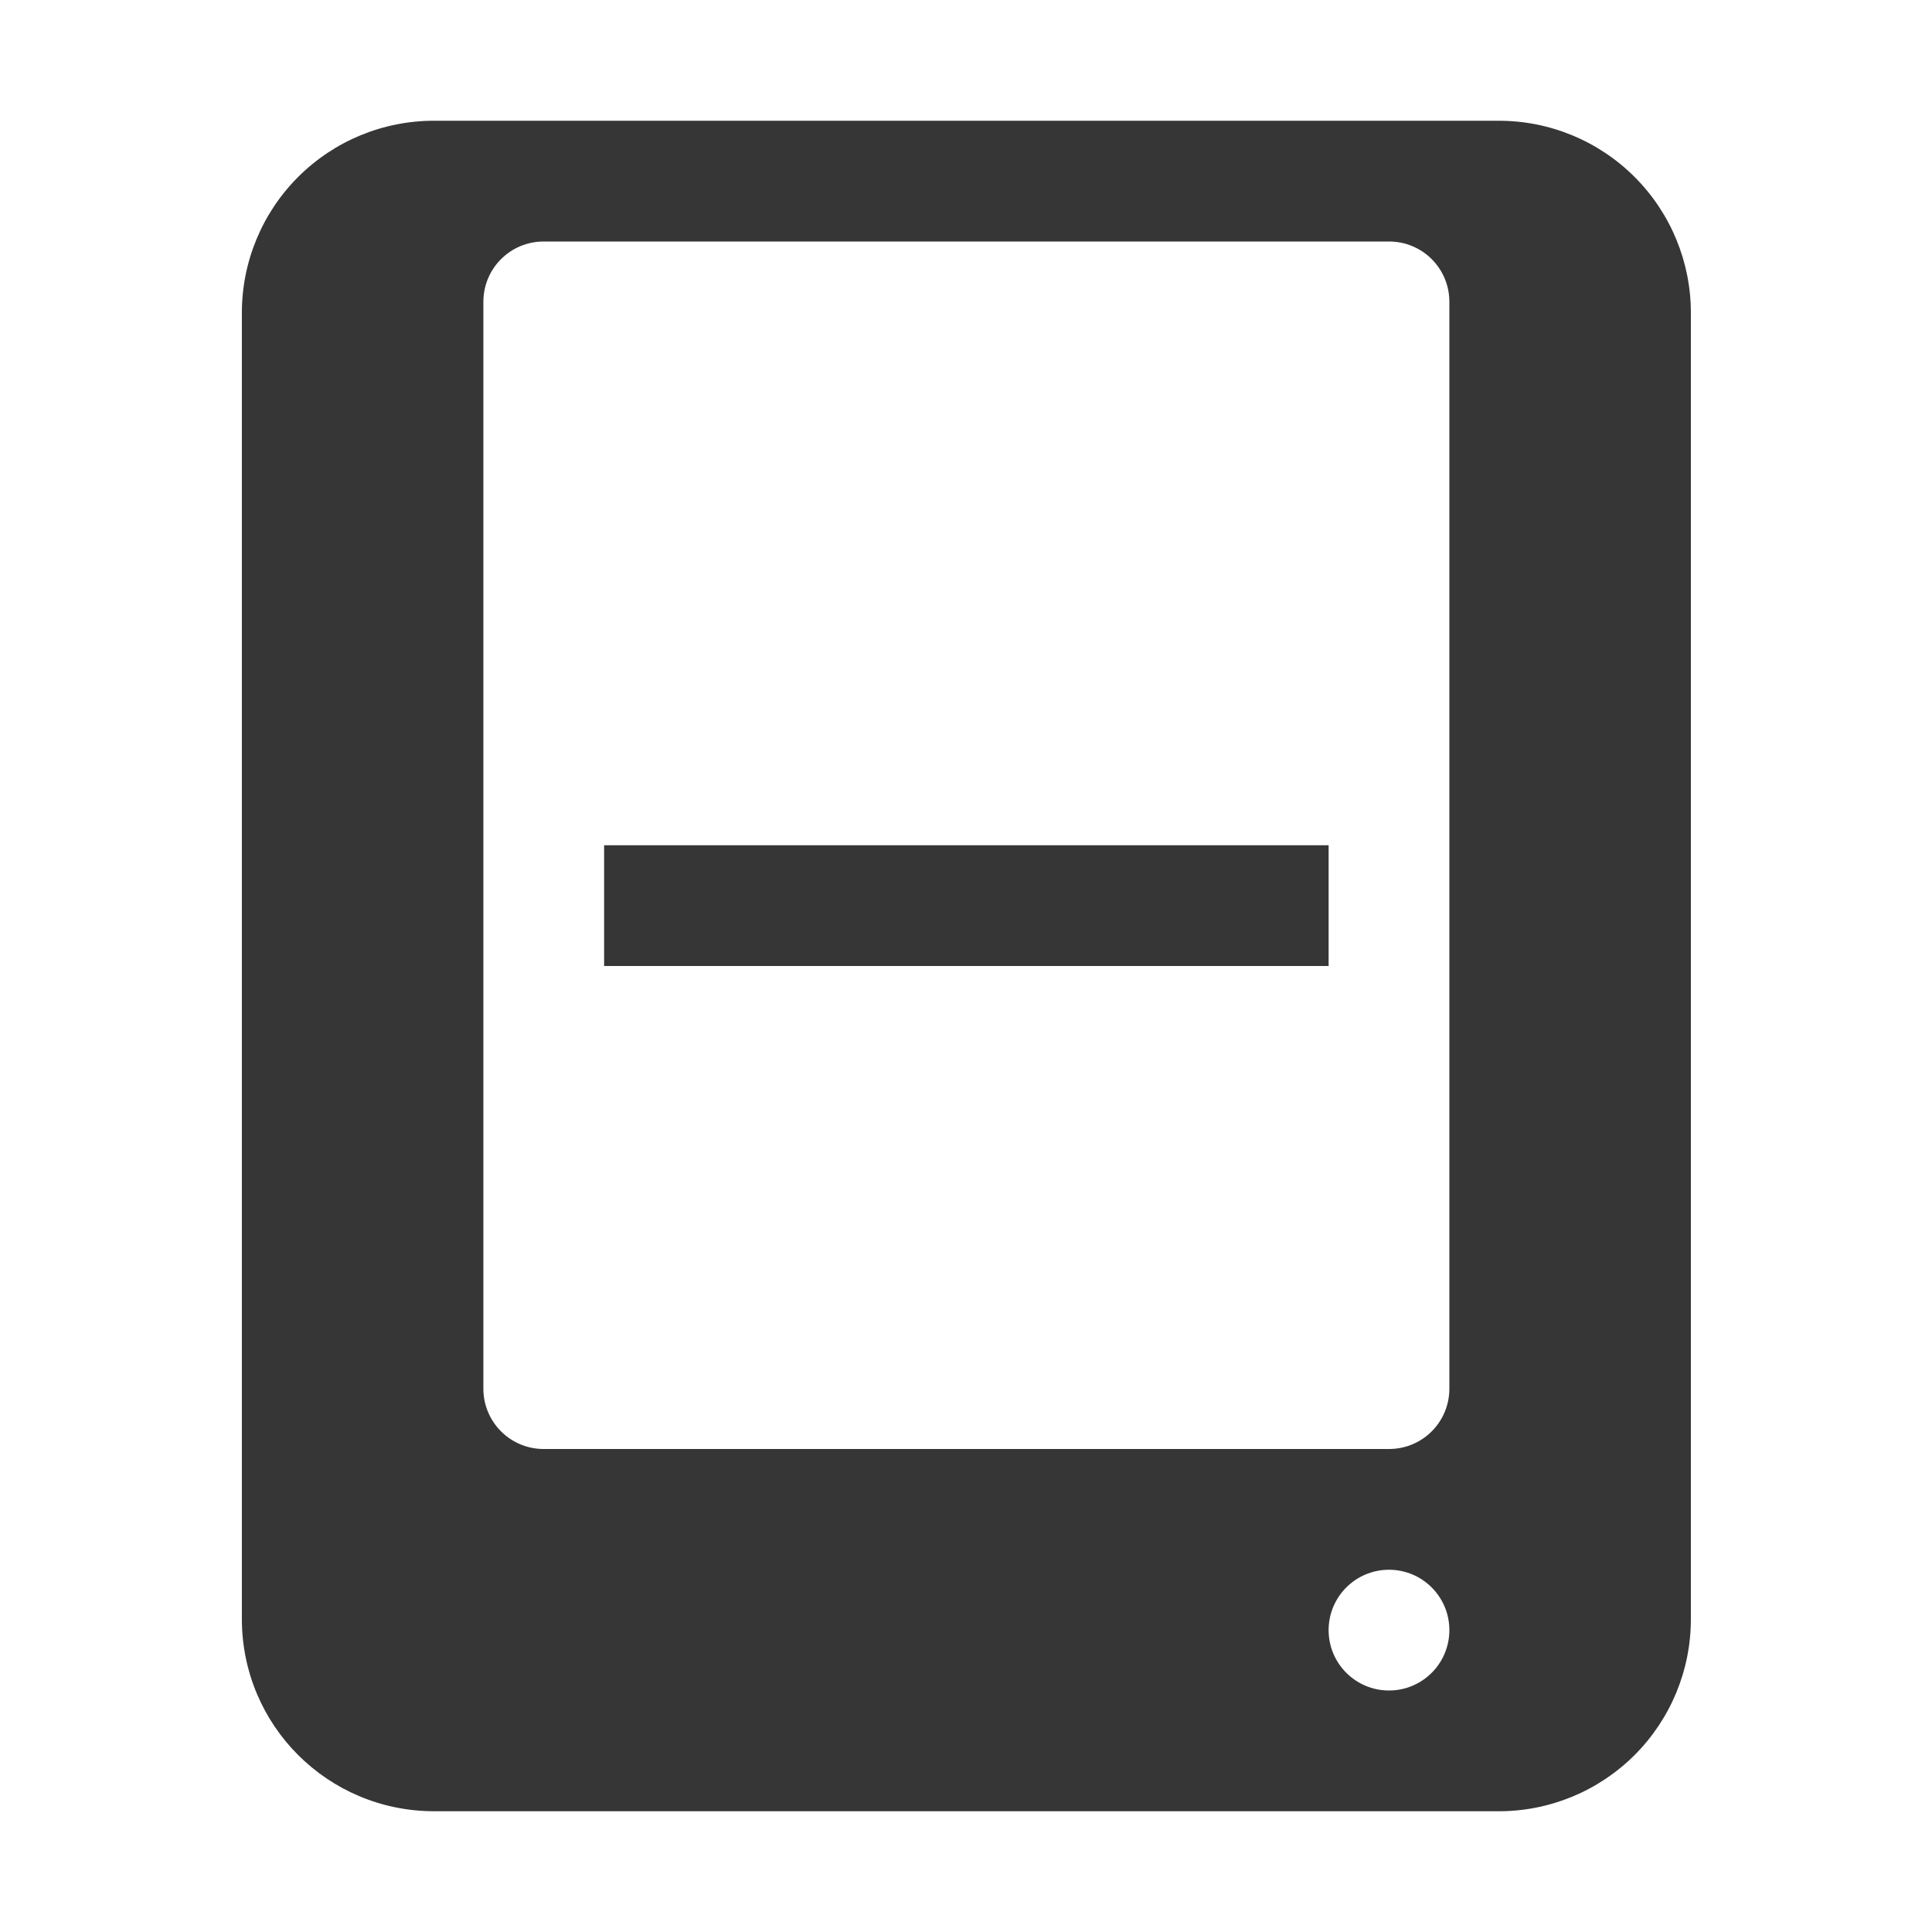
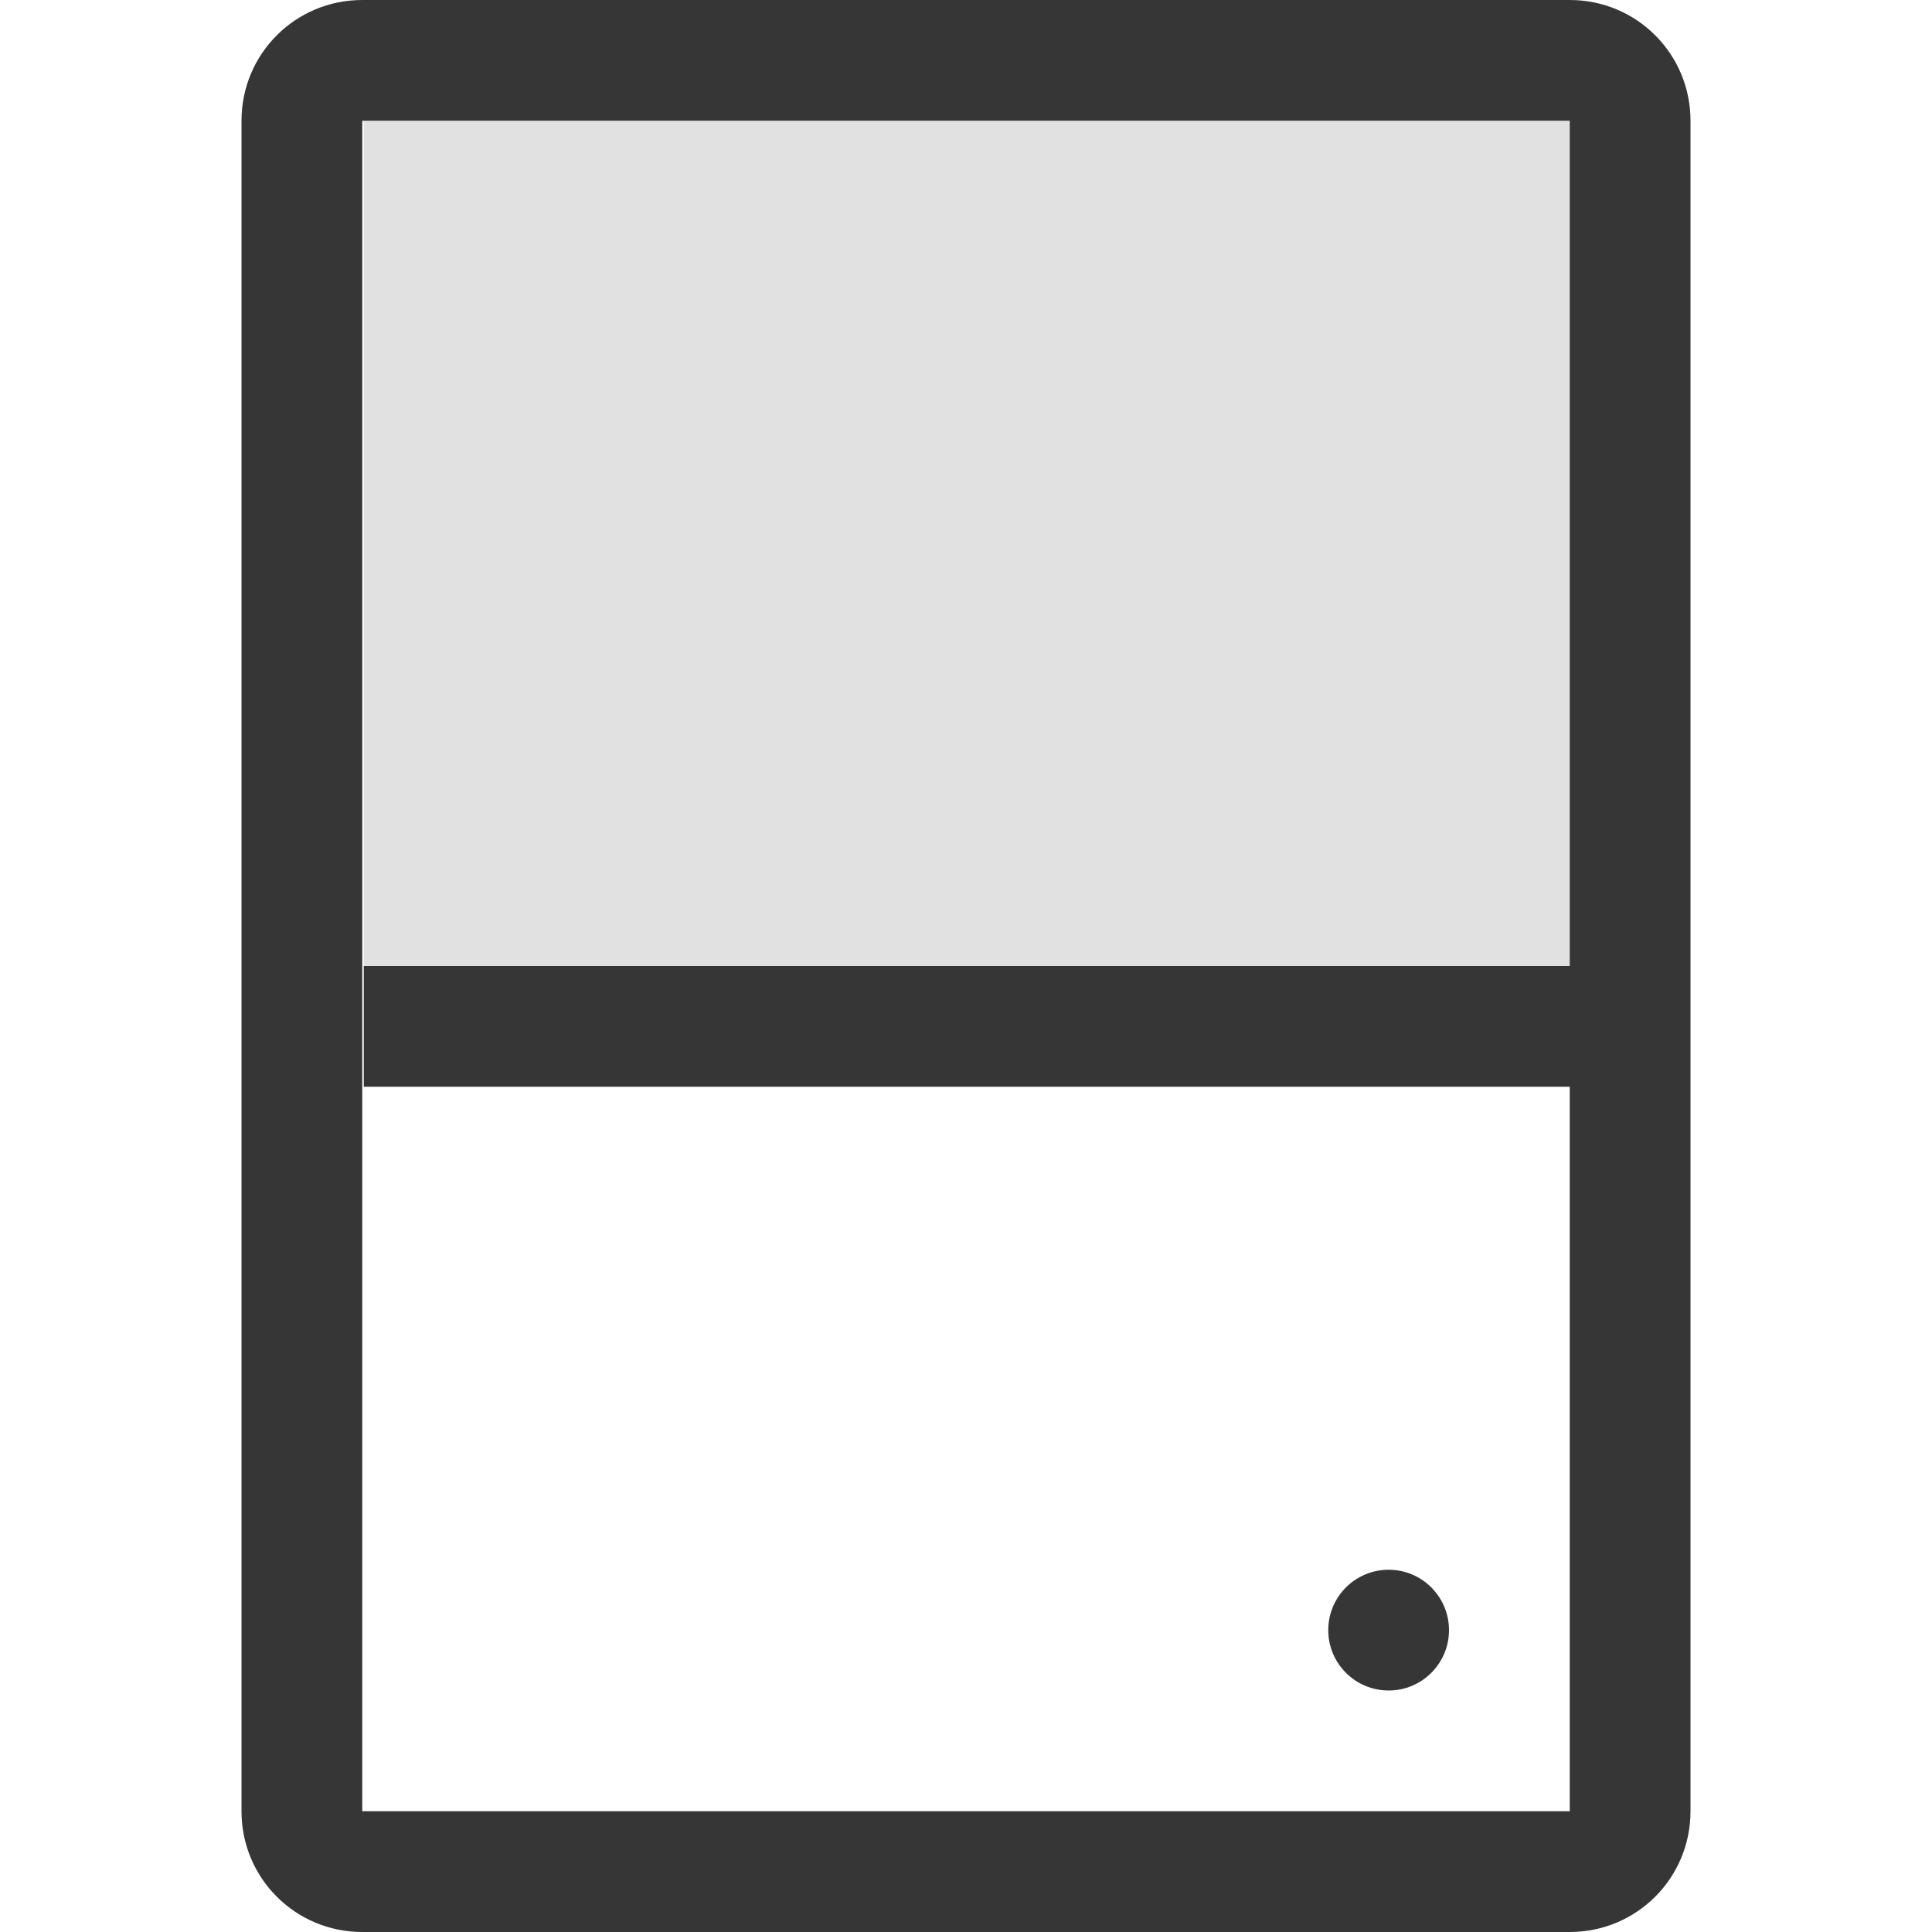
- <svg xmlns="http://www.w3.org/2000/svg" height="16" width="16">
-   <g transform="translate(-1232.997 -41.003)">
-     <path d="M1236.594 42.003a1.59 1.59 0 0 0-1.594 1.594V54.41c0 .882.711 1.593 1.594 1.593h8.813A1.59 1.59 0 0 0 1247 54.41V43.597a1.59 1.59 0 0 0-1.594-1.594zm.906 1h7c.277 0 .5.223.5.5v9c0 .277-.223.5-.5.5h-7a.499.499 0 0 1-.5-.5v-9c0-.277.223-.5.5-.5zm7 11a.5.5 0 1 1 0 1 .5.5 0 0 1 0-1z" fill="#363636" />
-     <rect color="#000" fill="#363636" height="1" overflow="visible" rx="0" ry="0" style="marker:none" width="6" x="1238" y="48.003" />
+ <svg xmlns="http://www.w3.org/2000/svg" width="16" height="16" version="1.1">
+   <g transform="matrix(1.6677 0 0 1 -2061.6 -40.003)">
+     <rect x="1238" y="48.003" width="6" height="1" rx="0" ry="0" color="#000000" fill="#363636" overflow="visible" />
+   </g>
+   <path d="m3 0c-0.554 0-1 0.446-1 1v14c0 0.554 0.446 1 1 1h10c0.554 0 1-0.446 1-1v-14c0-0.554-0.446-1-1-1h-10zm0 1h10v14h-10v-14z" fill="#363636" stroke-linecap="round" stroke-linejoin="round" stroke-width="2" style="paint-order:stroke fill markers" />
+   <circle cx="11.5" cy="13.5" r=".5" fill="#363636" stroke-linecap="round" stroke-linejoin="round" stroke-width="2" style="paint-order:stroke fill markers" />
+   <g transform="matrix(1.6677 0 0 7 -2061.6 -335.02)" opacity=".15">
+     <rect x="1238" y="48.003" width="6" height="1" rx="0" ry="0" color="#000000" fill="#363636" overflow="visible" />
  </g>
</svg>
